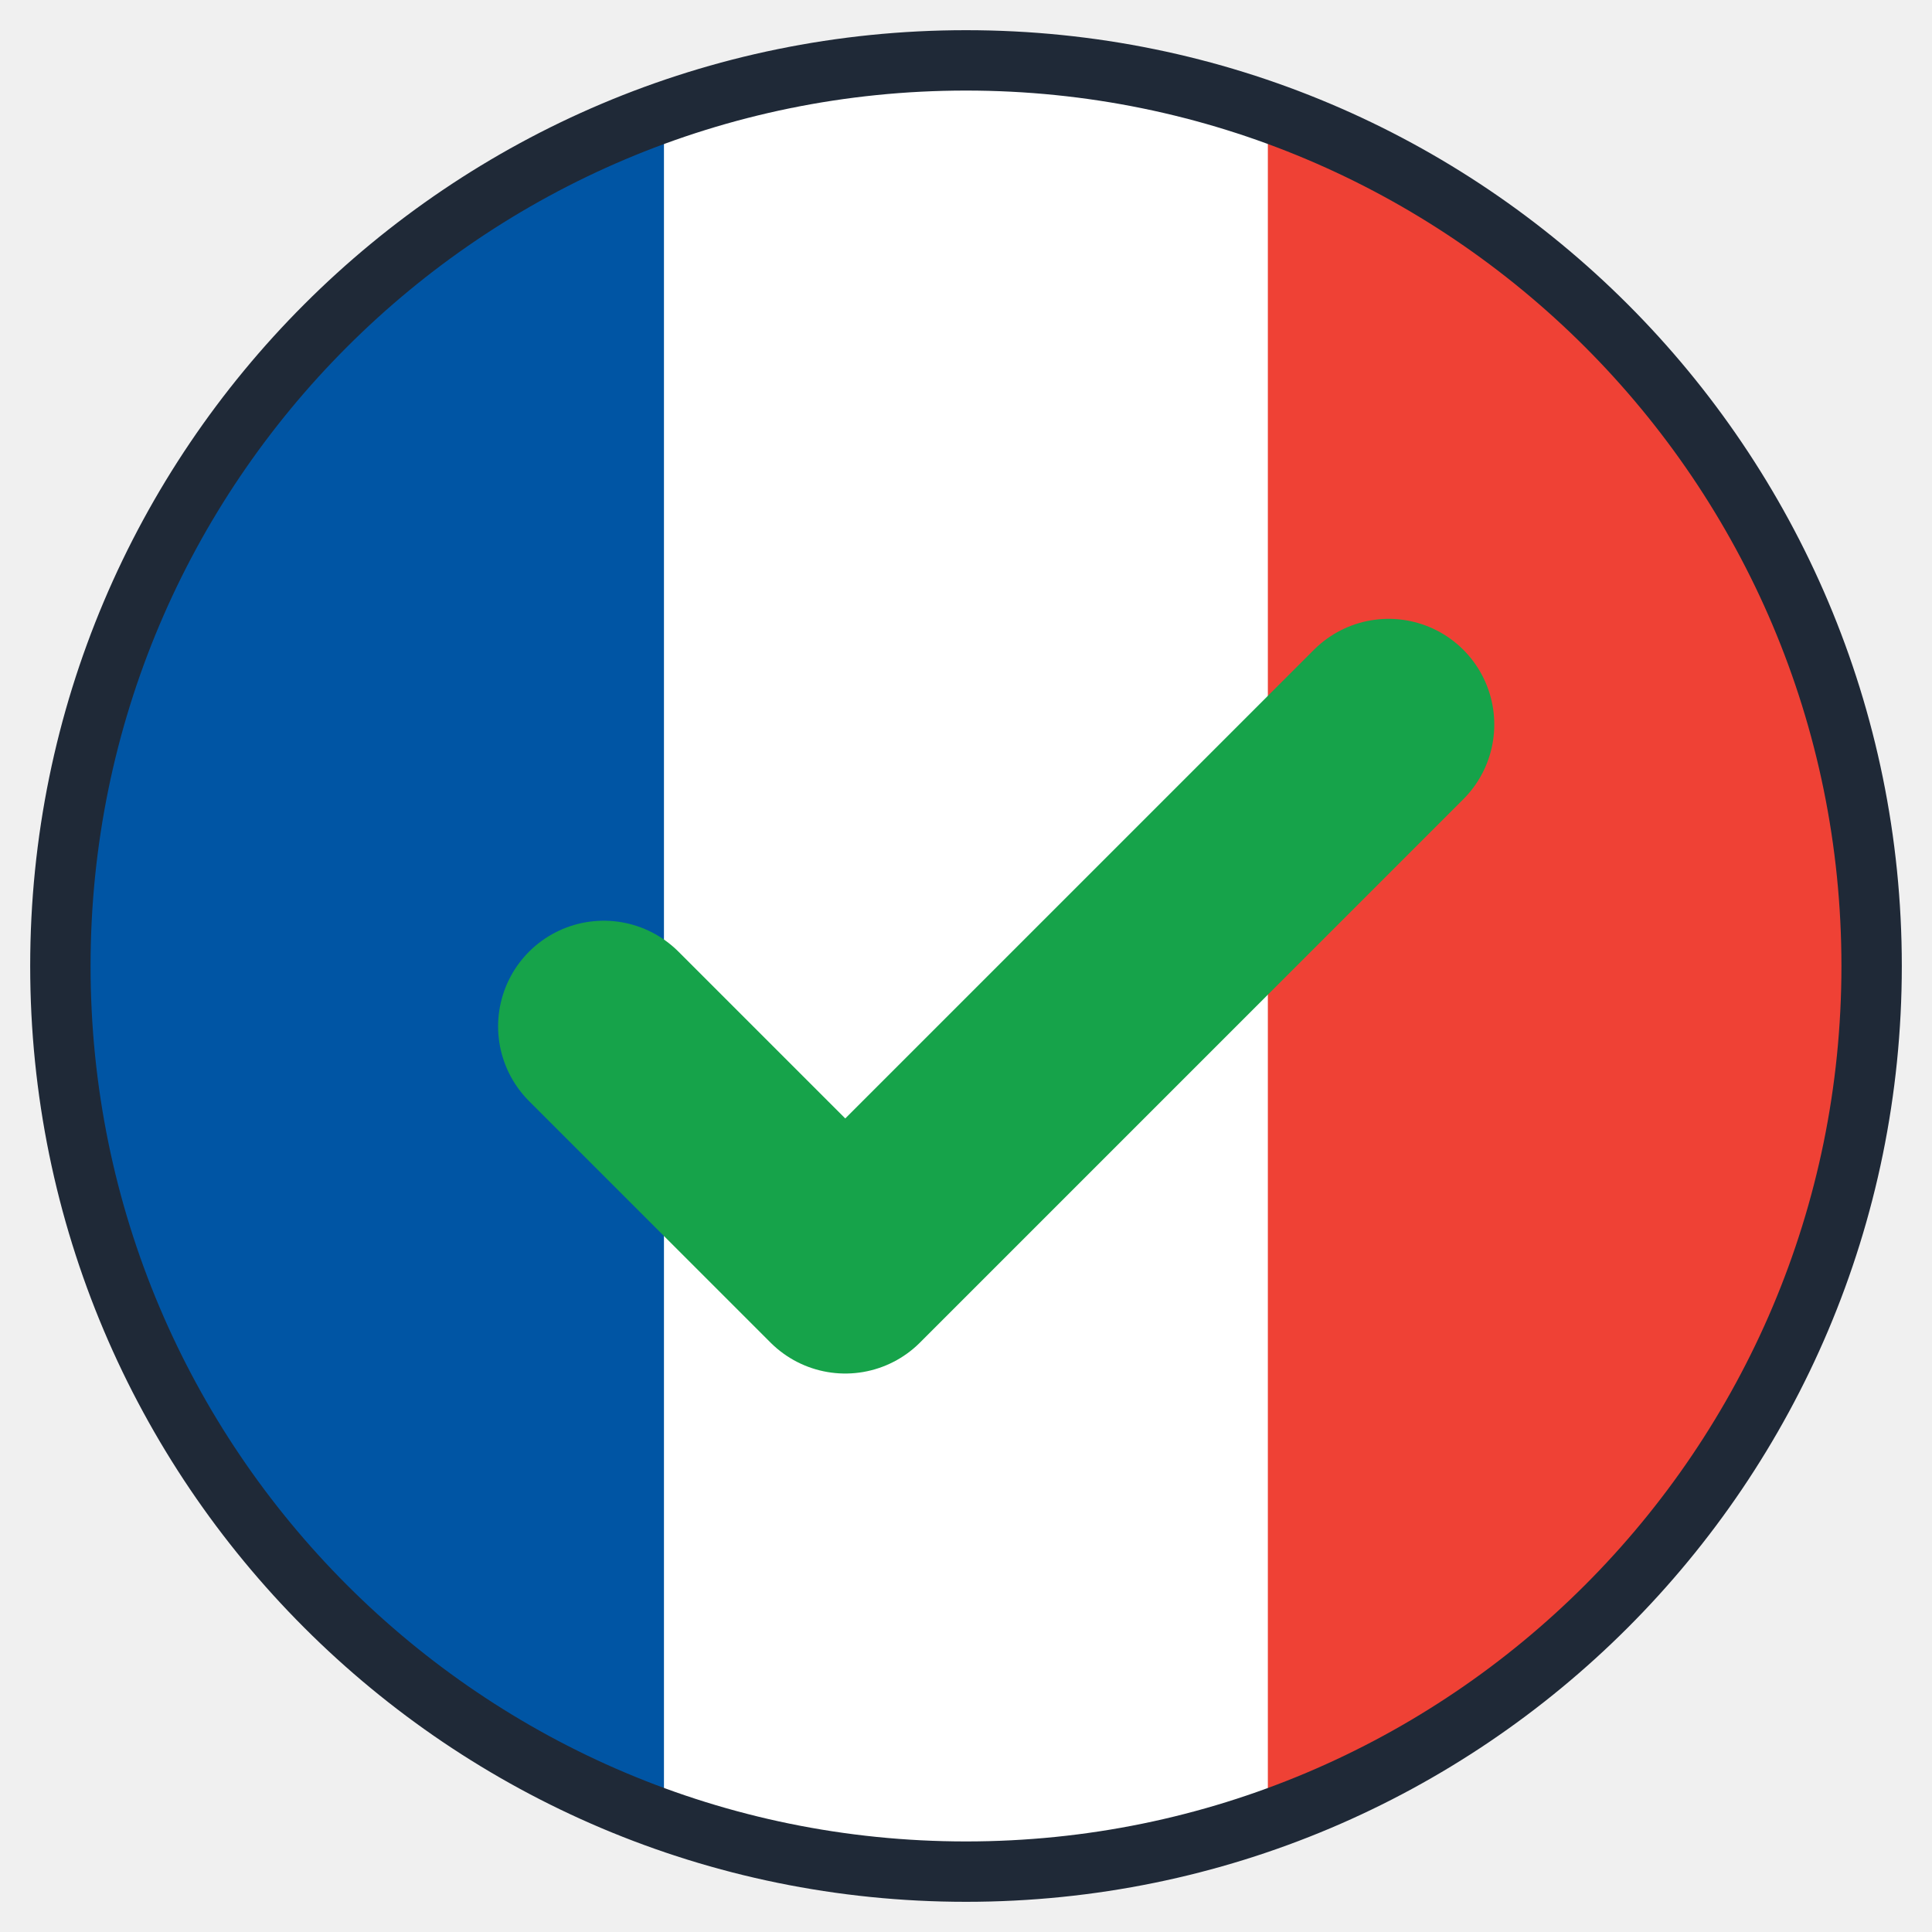
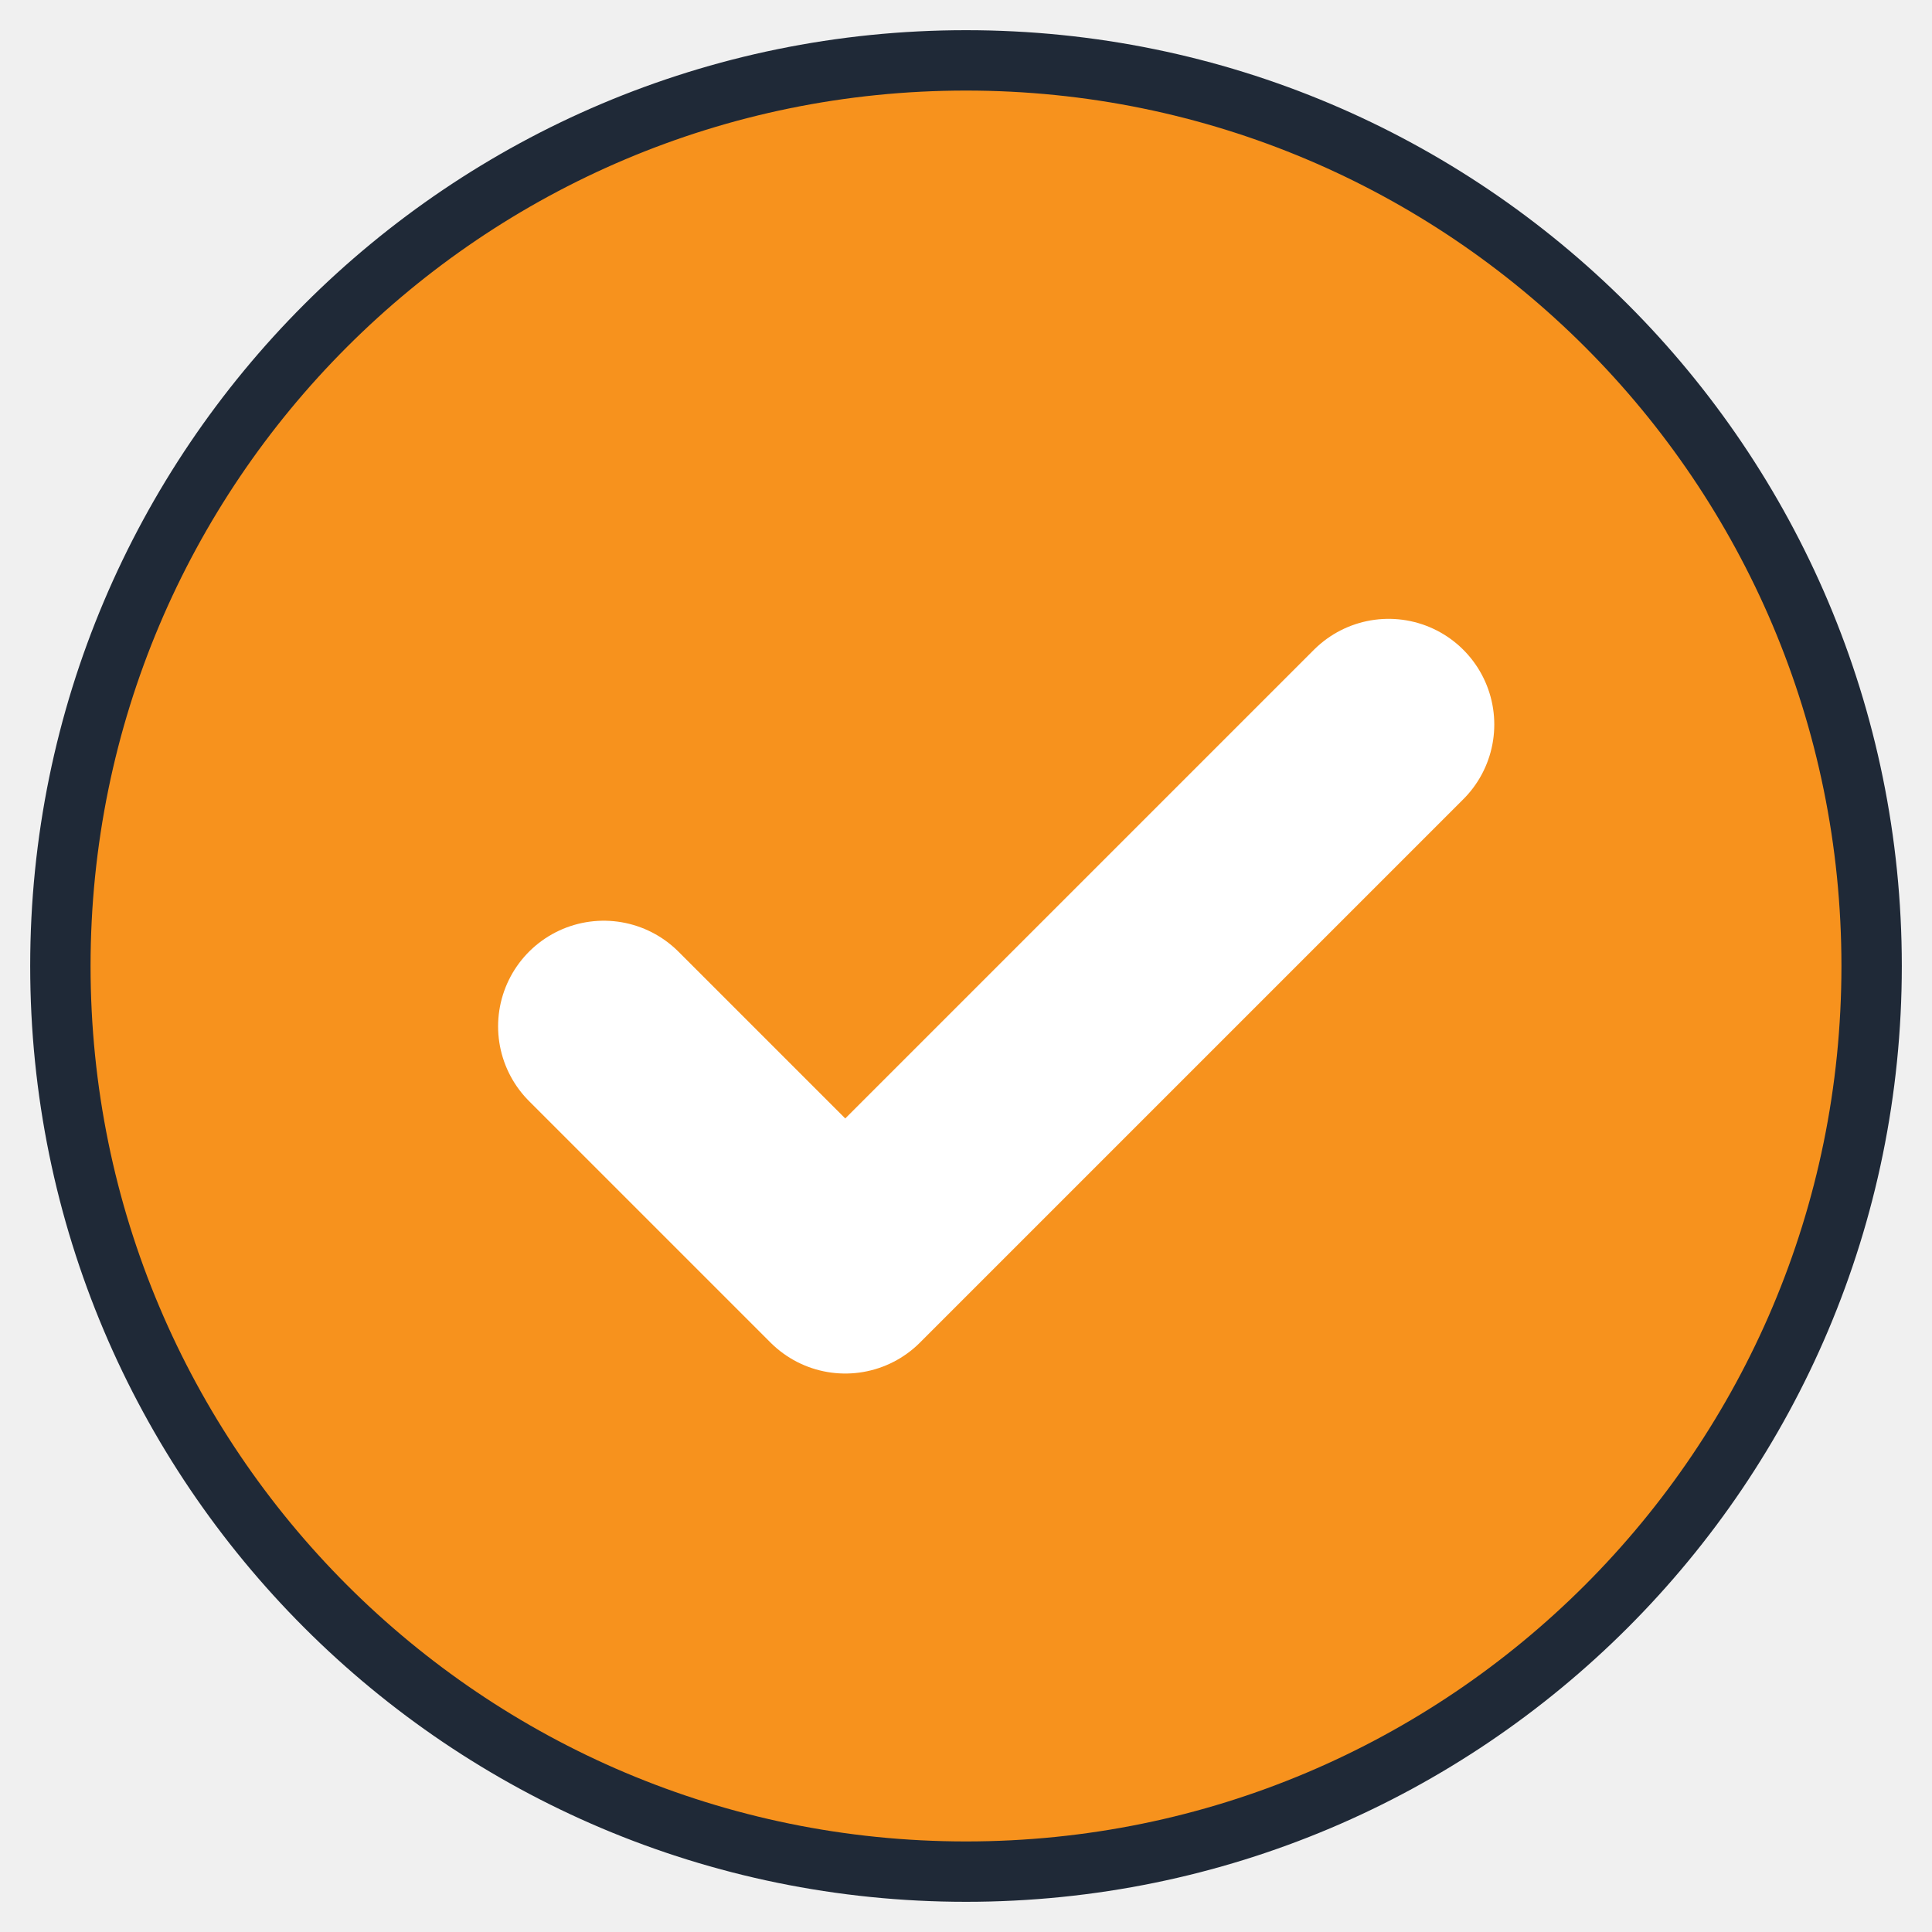
<svg xmlns="http://www.w3.org/2000/svg" viewBox="0 0 64 64">
-   <defs>
-     <clipPath id="circleClip">
-       <circle cx="32" cy="32" r="30" />
-     </clipPath>
-   </defs>
-   <g clip-path="url(#circleClip)">
-     <rect x="2" y="2" width="20" height="60" fill="#0055A4" />
-     <rect x="22" y="2" width="20" height="60" fill="#FFFFFF" />
-     <rect x="42" y="2" width="20" height="60" fill="#EF4135" />
-   </g>
+   <circle cx="32" cy="32" r="30" fill="#f7921d" />
  <circle cx="32" cy="32" r="30" fill="none" stroke="#1F2937" stroke-width="2" />
-   <path d="M20 34 L28 42 L46 24" fill="none" stroke="#16a34a" stroke-width="7" stroke-linecap="round" stroke-linejoin="round" />
+   <path d="M20 34 L28 42 L46 24" fill="none" stroke="#ffffff" stroke-width="7" stroke-linecap="round" stroke-linejoin="round" />
</svg>
